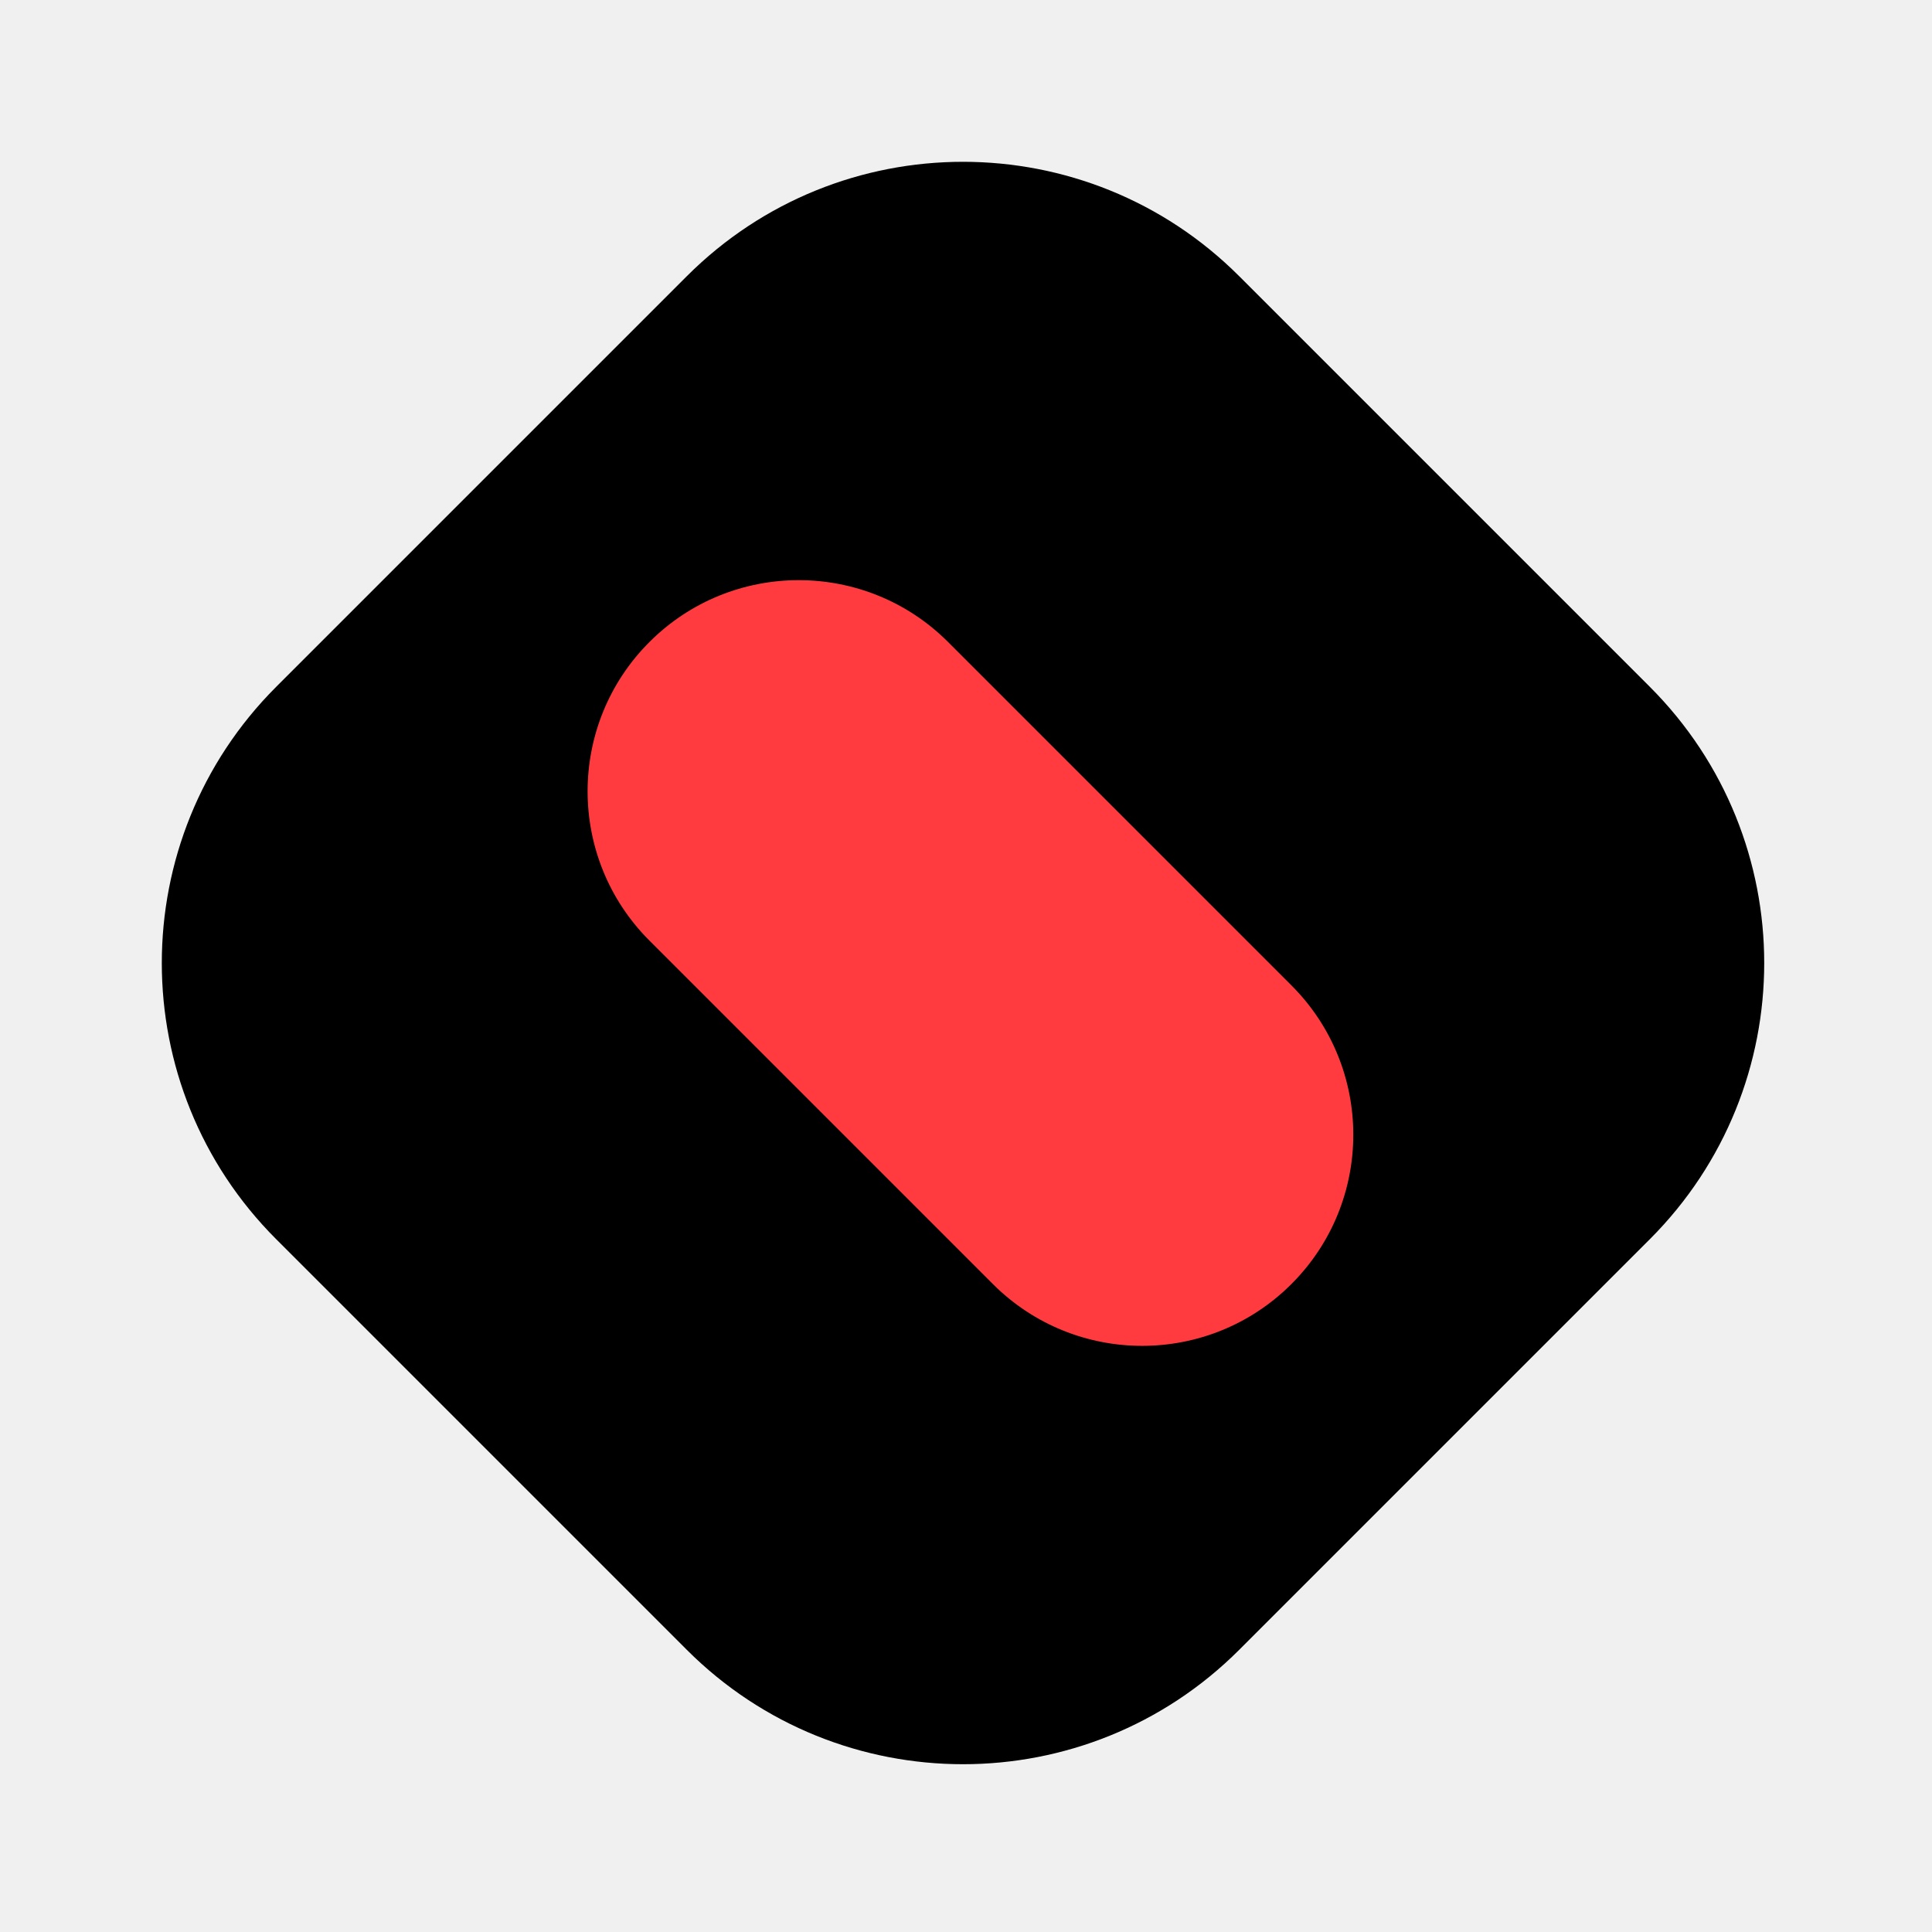
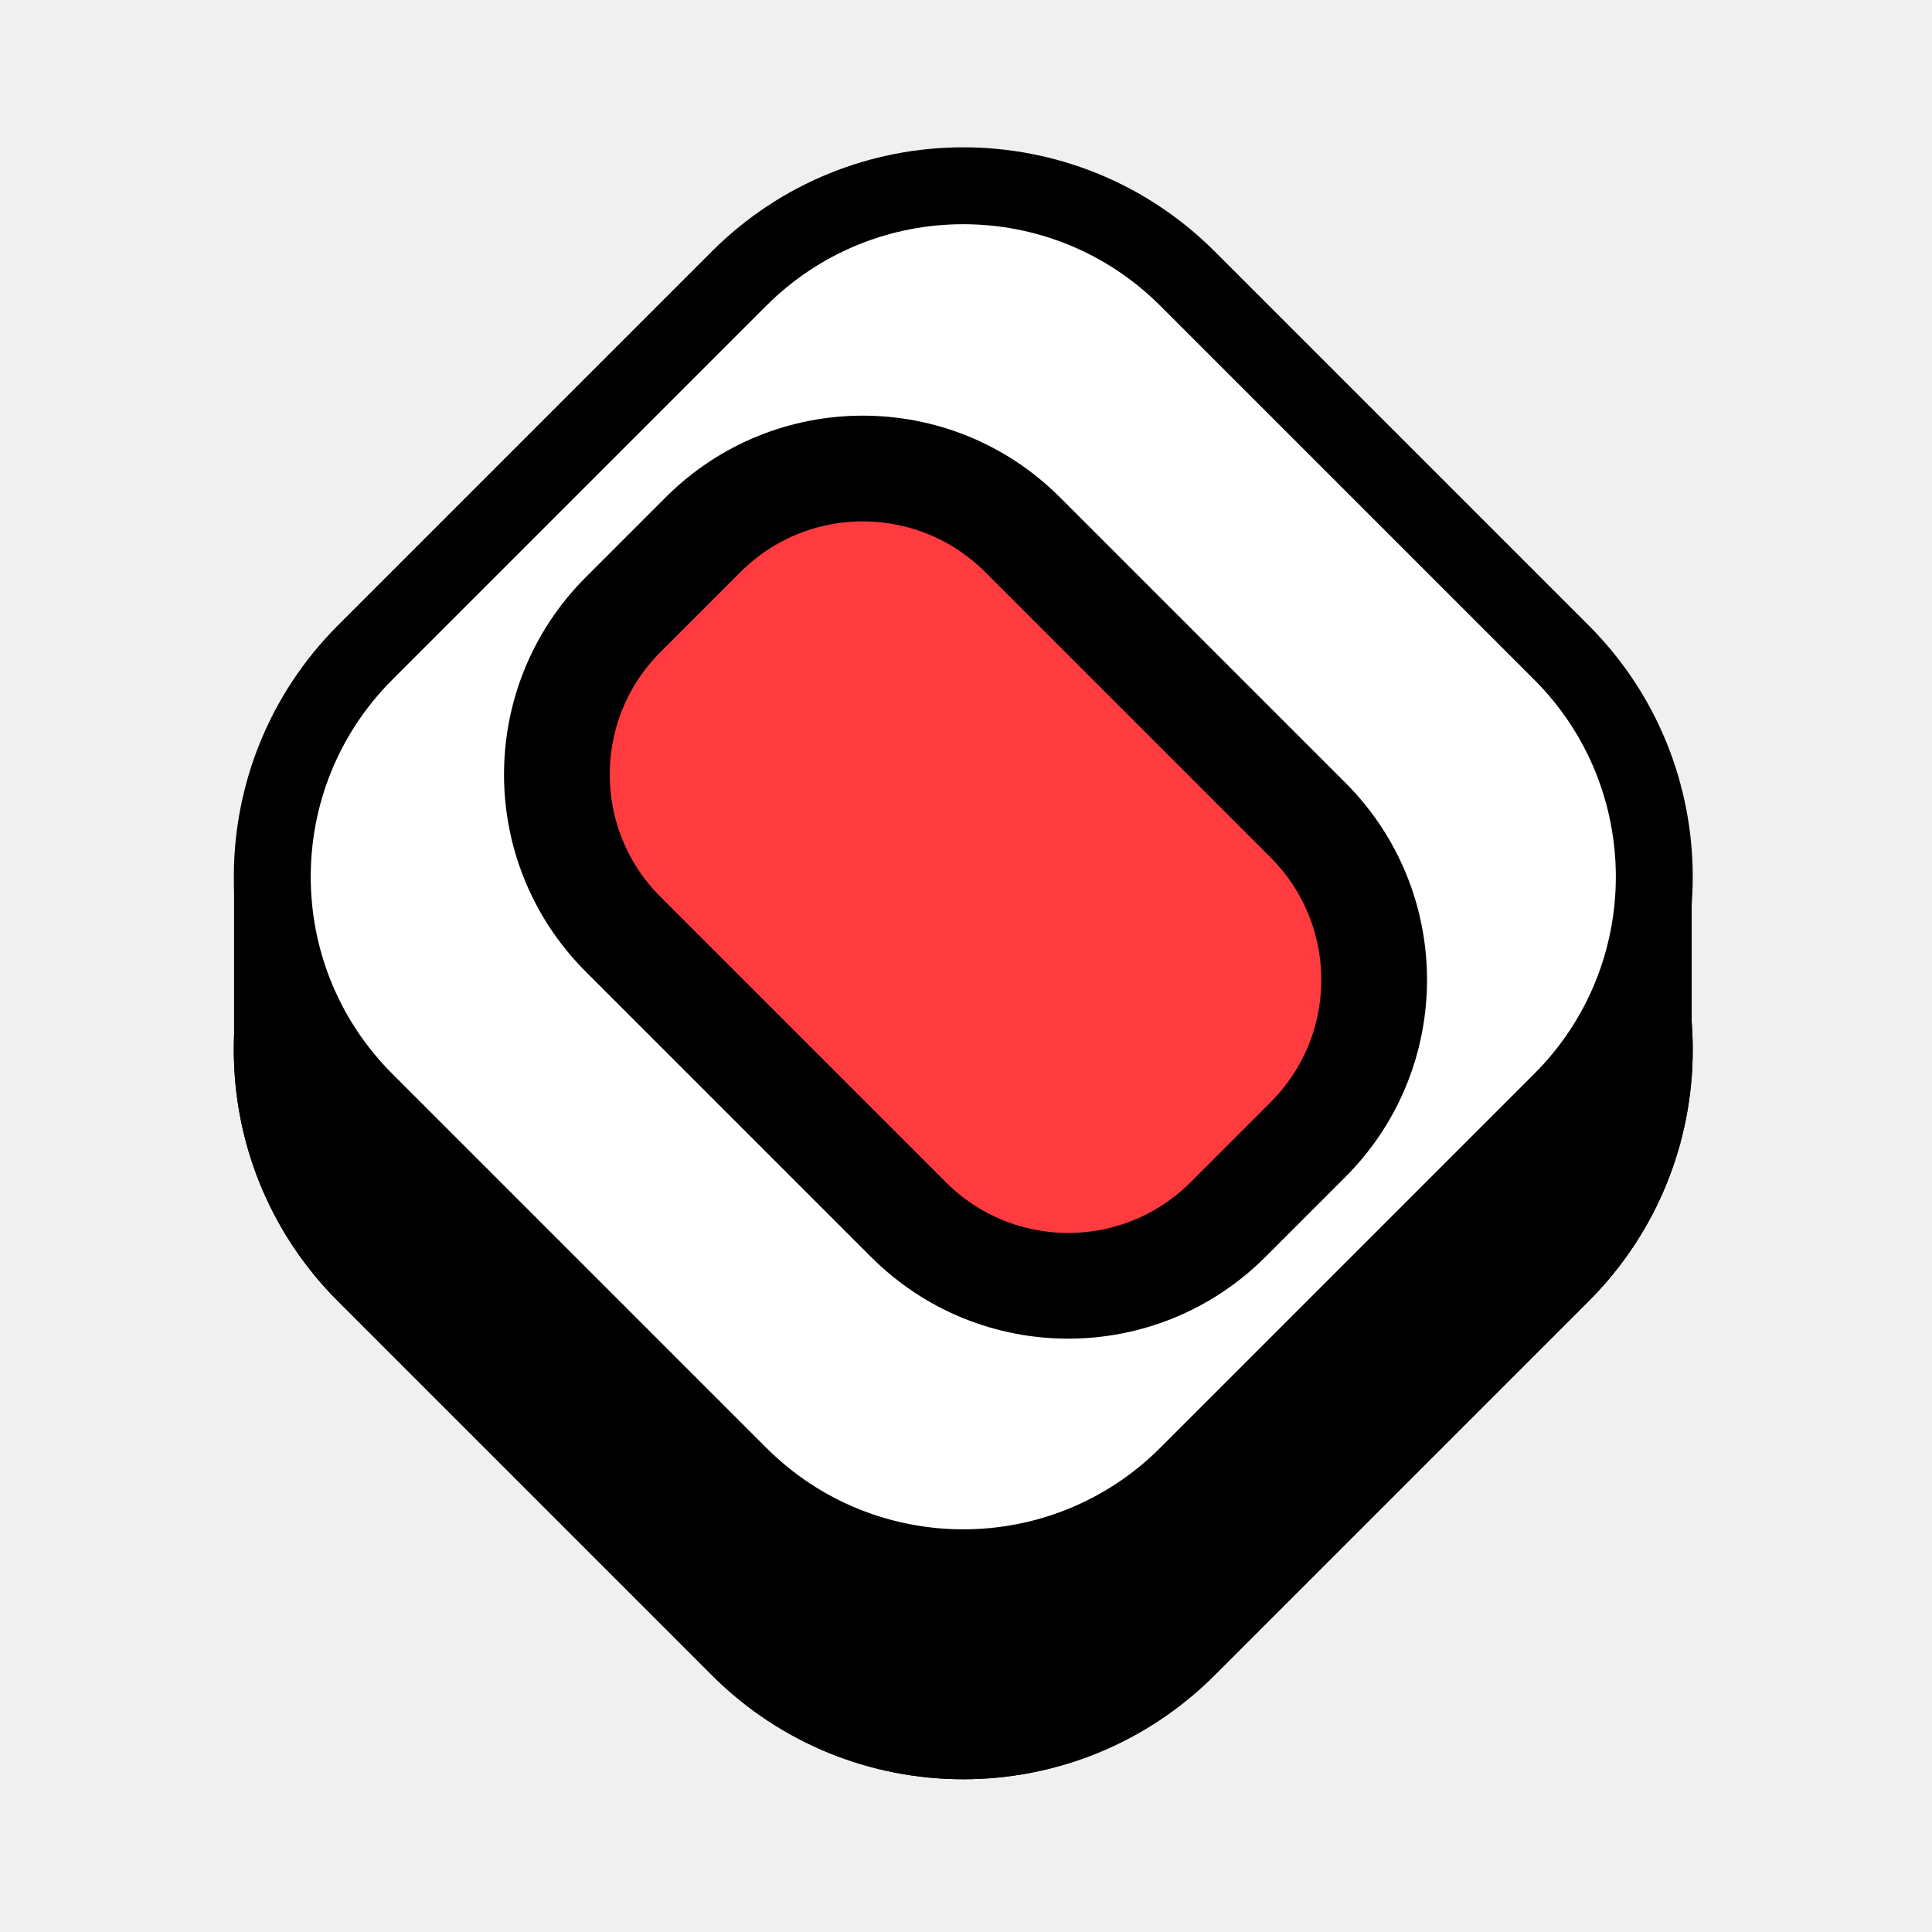
- <svg xmlns="http://www.w3.org/2000/svg" width="183" height="183" viewBox="0 0 183 183" fill="none">
-   <rect y="91.217" width="129" height="129" rx="37" transform="rotate(-45 0 91.2168)" fill="black" />
-   <rect x="47.374" y="74.953" width="40" height="86" rx="20" transform="rotate(-45 47.374 74.9531)" fill="#FF3B3F" />
+ <svg xmlns="http://www.w3.org/2000/svg" width="201" height="201" viewBox="0 0 201 201" fill="none">
+   <rect x="14.657" y="109.217" width="121" height="121" rx="33" transform="rotate(-45 14.6569 109.217)" fill="white" stroke="black" stroke-width="8" />
+   <rect x="14.657" y="109.217" width="121" height="121" rx="33" transform="rotate(-45 14.6569 109.217)" fill="black" stroke="black" stroke-width="8" />
+   <rect x="14.657" y="91.217" width="121" height="121" rx="33" transform="rotate(-45 14.6569 91.2168)" fill="white" stroke="black" stroke-width="8" />
+   <rect x="89.766" y="39.009" width="89" height="58.779" rx="23.5" transform="rotate(45 89.7656 39.0086)" fill="#FF3B3F" stroke="black" stroke-width="11" />
+   <path d="M28.001 92V110" stroke="black" stroke-width="7.3" />
+   <path d="M173.001 93L173 112" stroke="black" stroke-width="6" />
</svg>
